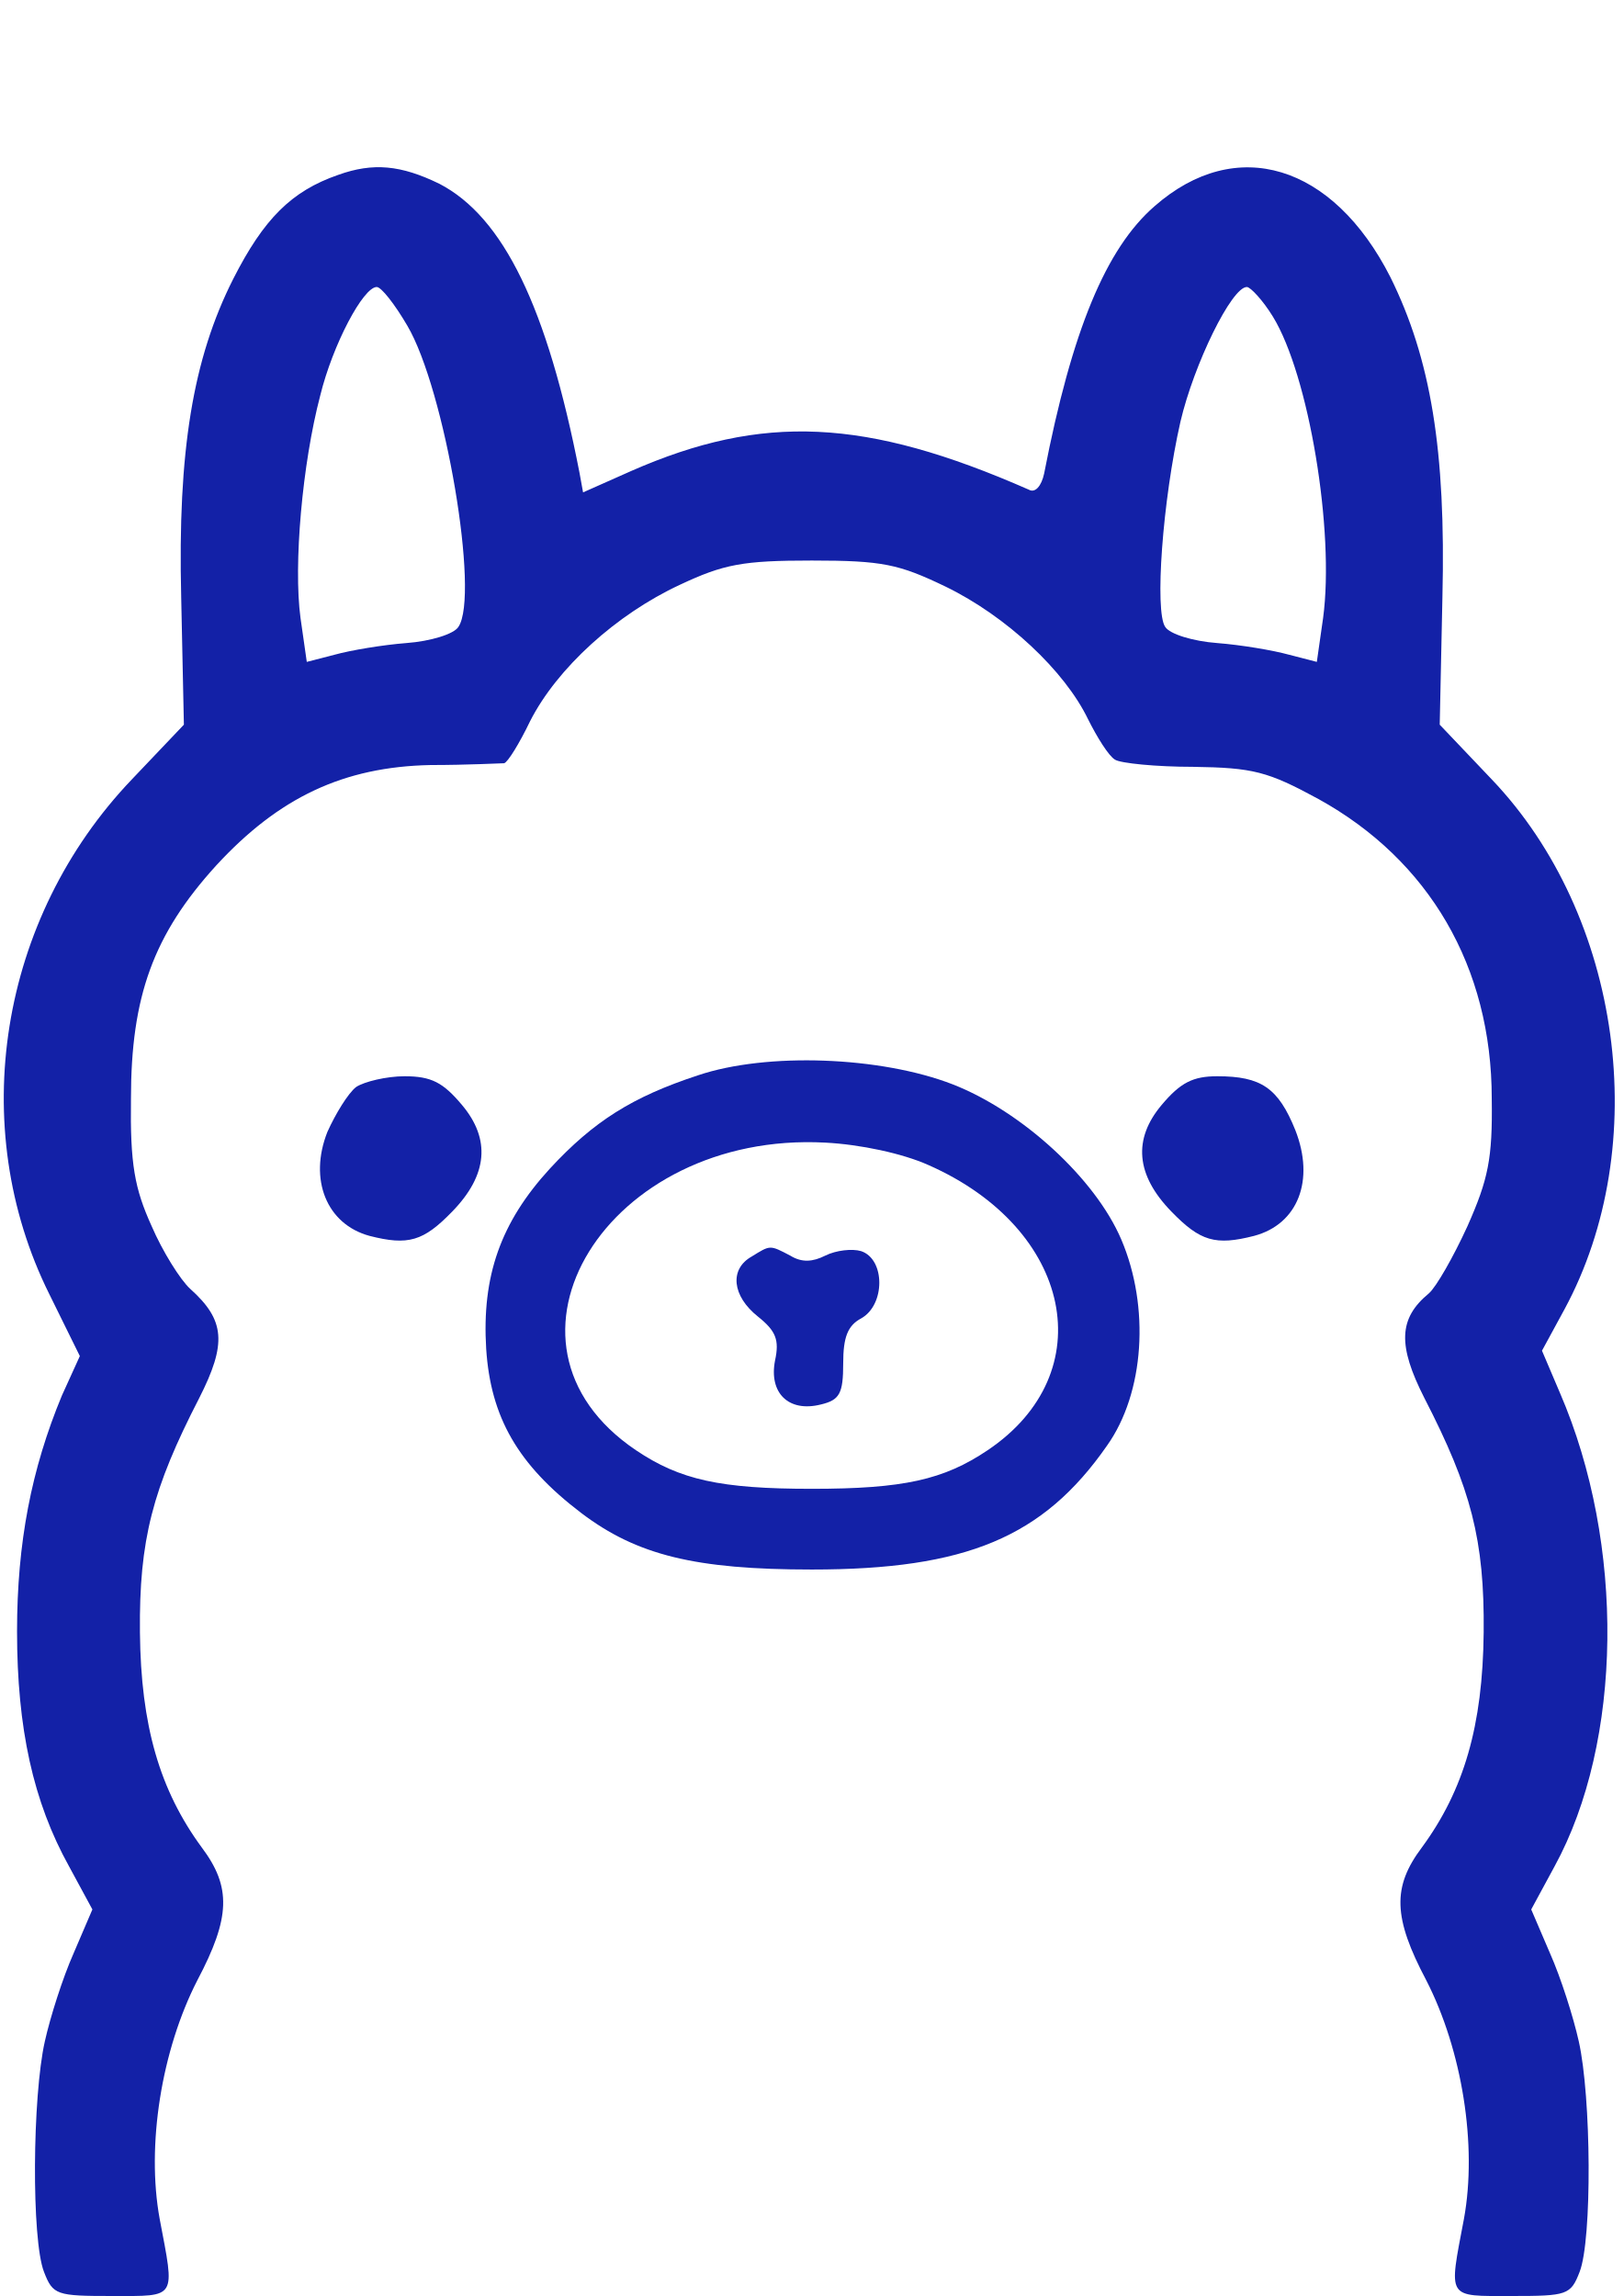
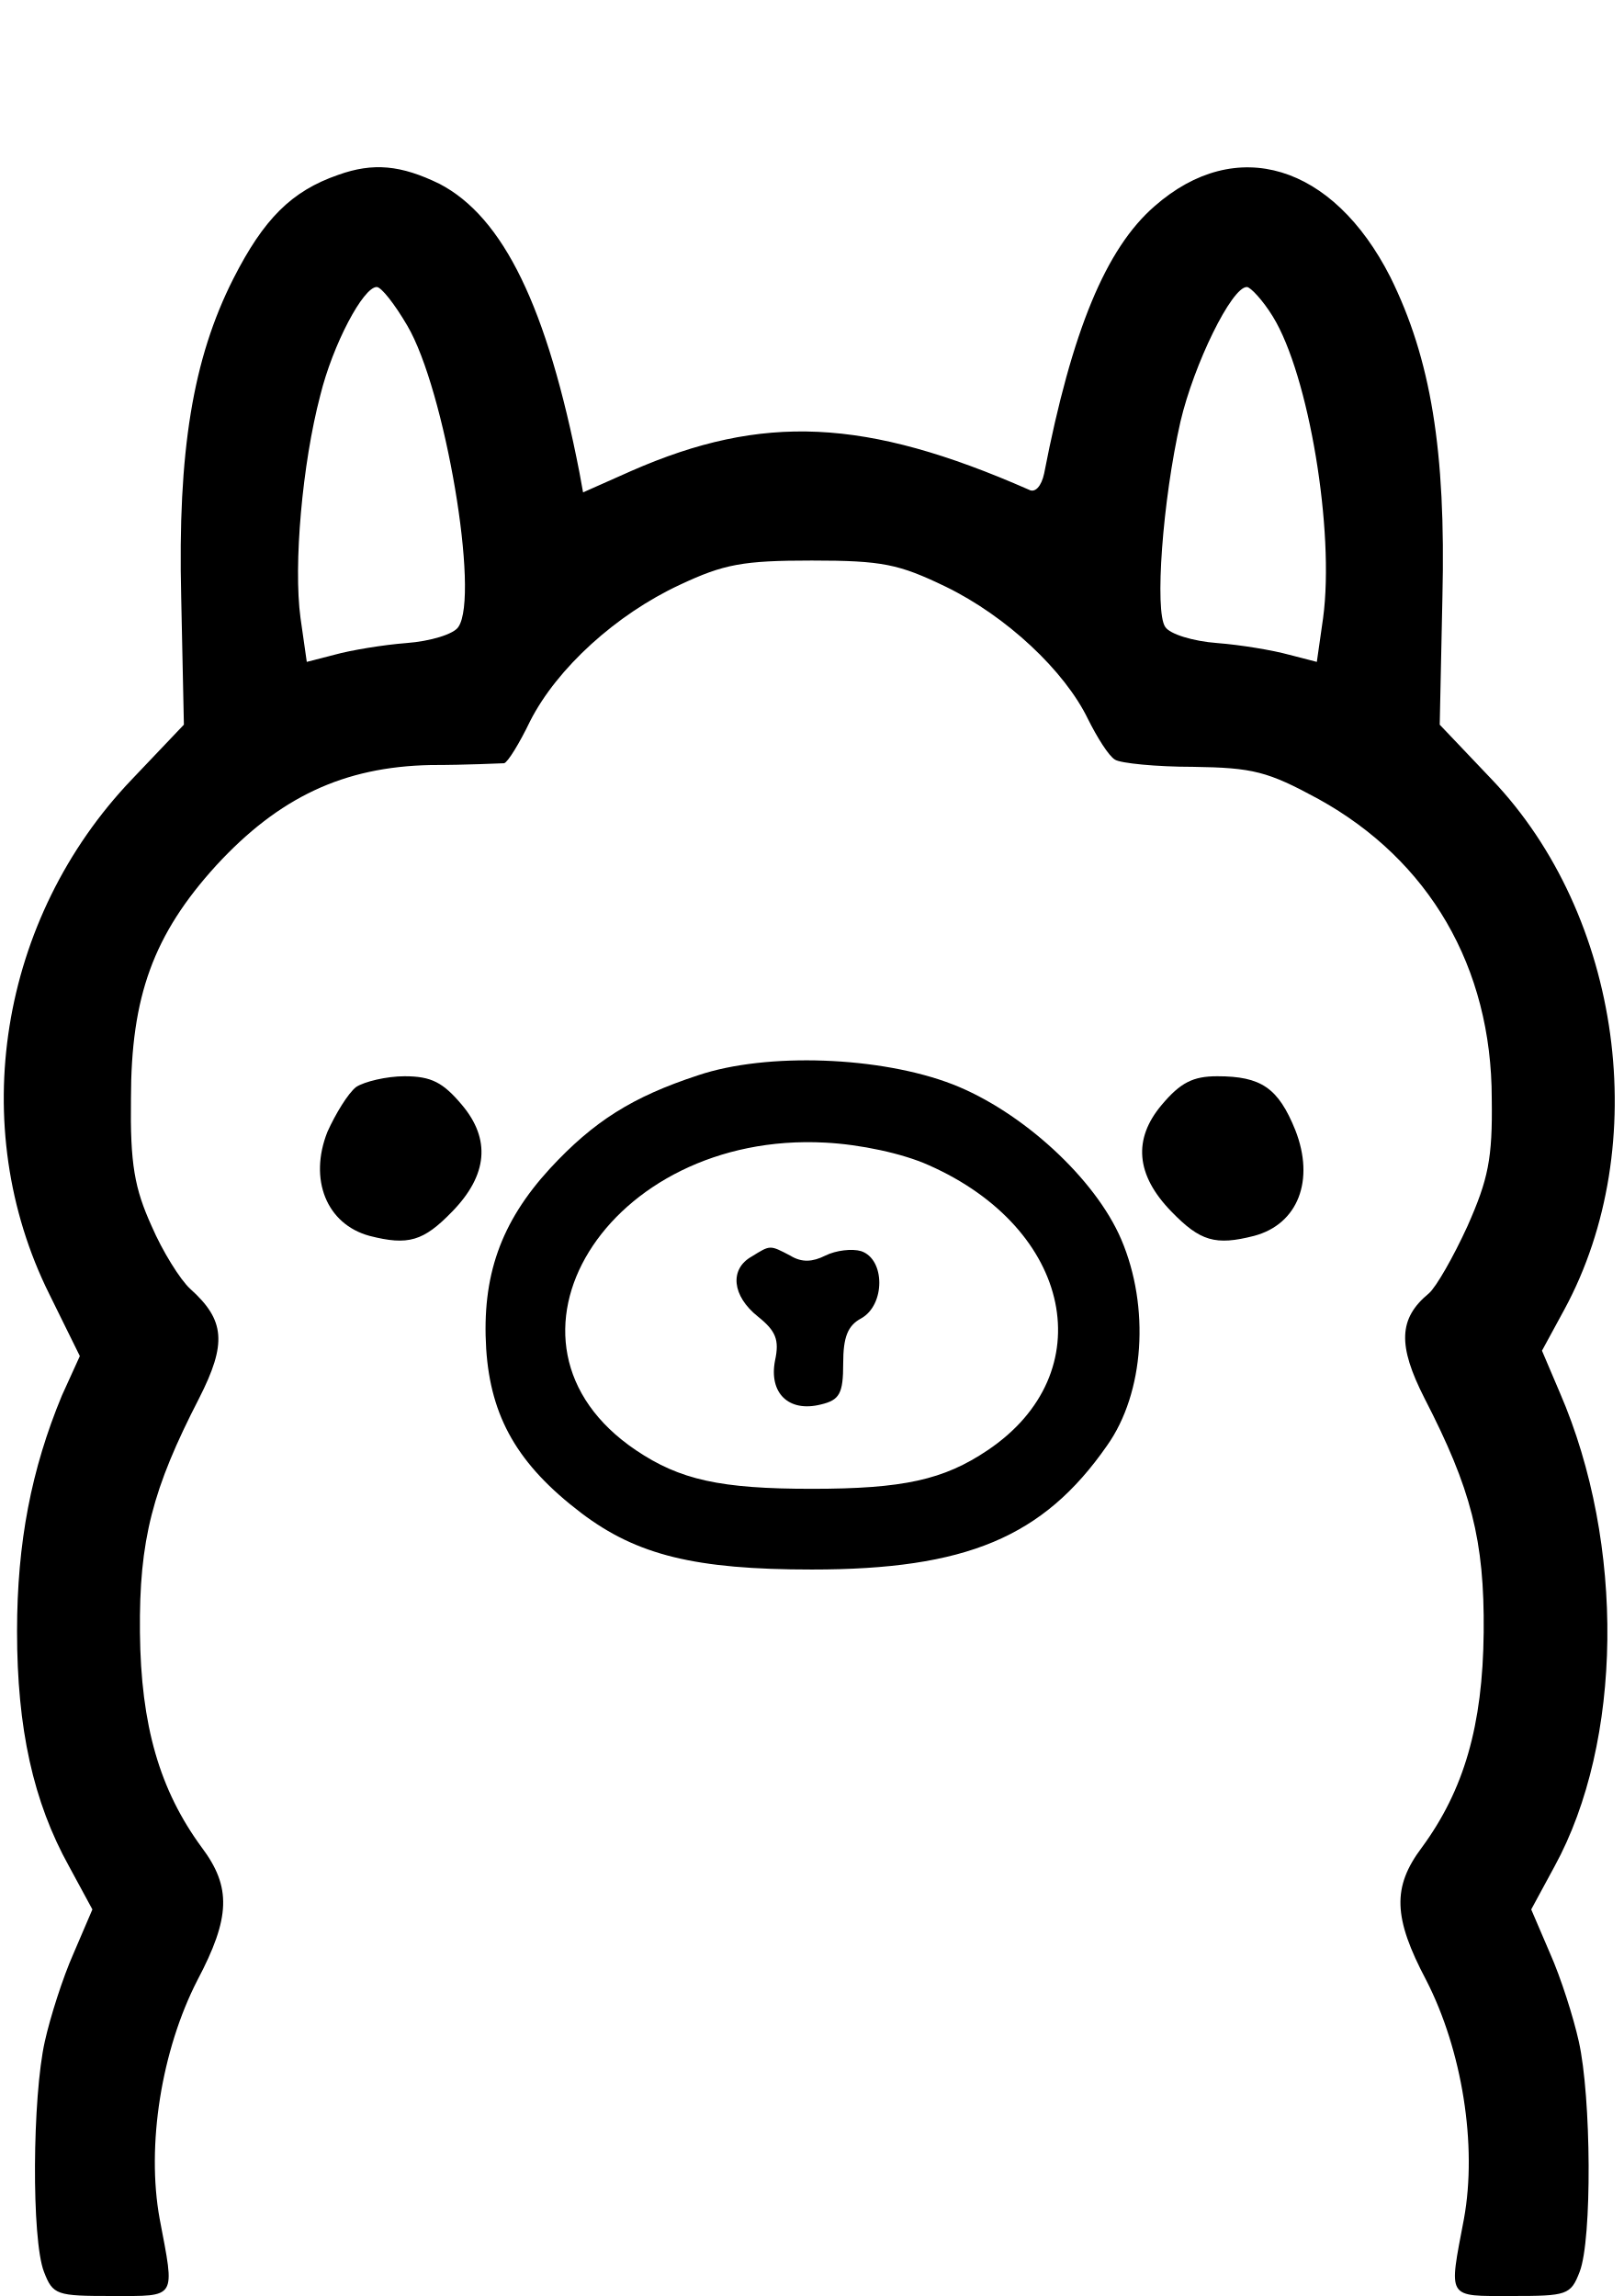
<svg xmlns="http://www.w3.org/2000/svg" version="1.0" width="181pt" height="256pt" viewBox="0 0 181 256" preserveAspectRatio="xMidYMid meet">
-   <g transform="translate(0,256) scale(0.1,-0.1)" fill="#1321A7" stroke="none">
+   <g transform="translate(0,256) scale(0.1,-0.1)" fill="currentColor" stroke="none">
    <path d="M377 2365 c-52 -18 -83 -49 -117 -116 -45 -89 -62 -192 -58 -355 l3 -142 -58 -61 c-148 -155 -185 -387 -92 -574 l34 -69 -20 -44 c-34 -82 -50 -164 -50 -263 0 -108 18 -190 58 -262 l26 -48 -21 -49 c-12 -27 -26 -71 -32 -98 -14 -62 -15 -221 -1 -257 10 -26 14 -27 76 -27 73 0 70 -4 53 86 -15 82 2 188 42 266 37 70 38 104 5 148 -47 64 -68 136 -69 240 -1 103 14 160 66 261 31 61 29 87 -10 122 -11 10 -31 42 -43 70 -19 42 -24 69 -23 142 0 114 25 183 95 260 70 76 142 110 239 112 41 0 78 2 82 2 4 1 17 22 29 47 30 59 96 119 167 152 49 23 70 27 147 27 79 0 97 -4 149 -29 68 -33 133 -94 159 -148 10 -20 23 -41 30 -45 6 -4 46 -8 87 -8 67 -1 83 -5 140 -36 123 -68 193 -187 193 -334 1 -67 -4 -90 -27 -142 -16 -35 -35 -68 -43 -75 -34 -28 -35 -58 -5 -117 52 -101 67 -158 66 -261 -1 -104 -22 -176 -69 -240 -33 -44 -32 -78 5 -148 40 -78 57 -184 42 -266 -17 -90 -20 -86 53 -86 62 0 66 1 76 27 14 36 13 195 -1 257 -6 27 -20 71 -32 98 l-21 49 26 48 c76 139 79 359 6 528 l-20 47 25 46 c99 183 64 439 -81 591 l-58 61 3 142 c4 164 -13 266 -58 357 -64 126 -172 159 -263 79 -54 -47 -92 -138 -123 -298 -3 -14 -10 -22 -17 -18 -182 80 -297 85 -443 21 l-54 -24 -4 22 c-36 185 -85 285 -156 322 -43 21 -74 24 -113 10z m77 -168 c42 -71 81 -301 57 -336 -5 -8 -31 -16 -58 -18 -26 -2 -62 -8 -80 -13 l-31 -8 -7 49 c-8 59 2 172 22 248 14 57 48 121 63 121 5 0 20 -19 34 -43z m965 10 c40 -65 69 -239 56 -336 l-7 -49 -31 8 c-18 5 -54 11 -80 13 -27 2 -53 10 -58 18 -12 17 -3 141 17 229 15 64 57 150 74 150 4 0 18 -15 29 -33z" />
    <path d="M778 1361 c-73 -24 -116 -51 -165 -104 -55 -60 -76 -120 -71 -201 5 -76 35 -129 106 -183 62 -47 127 -63 257 -63 172 0 258 36 329 138 42 59 48 155 16 230 -29 68 -111 143 -188 173 -80 31 -207 36 -284 10z m257 -100 c161 -71 194 -232 66 -318 -49 -33 -94 -43 -196 -43 -102 0 -147 10 -196 43 -178 120 -32 356 211 343 39 -2 86 -12 115 -25z" />
    <path d="M838 1159 c-25 -14 -22 -44 7 -67 20 -16 24 -26 19 -49 -7 -36 15 -58 51 -49 21 5 25 12 25 46 0 29 5 42 20 50 27 15 27 66 0 75 -10 3 -28 1 -40 -5 -14 -7 -26 -8 -39 0 -23 12 -22 12 -43 -1z" />
    <path d="M397 1348 c-9 -7 -23 -30 -32 -50 -21 -53 -1 -103 47 -116 43 -11 60 -6 92 27 40 41 43 81 11 119 -21 25 -34 32 -64 32 -20 0 -45 -6 -54 -12z" />
    <path d="M1295 1328 c-32 -38 -29 -78 11 -119 32 -33 49 -38 92 -27 49 13 68 62 46 118 -19 47 -38 60 -87 60 -27 0 -41 -7 -62 -32z" />
  </g>
</svg>
